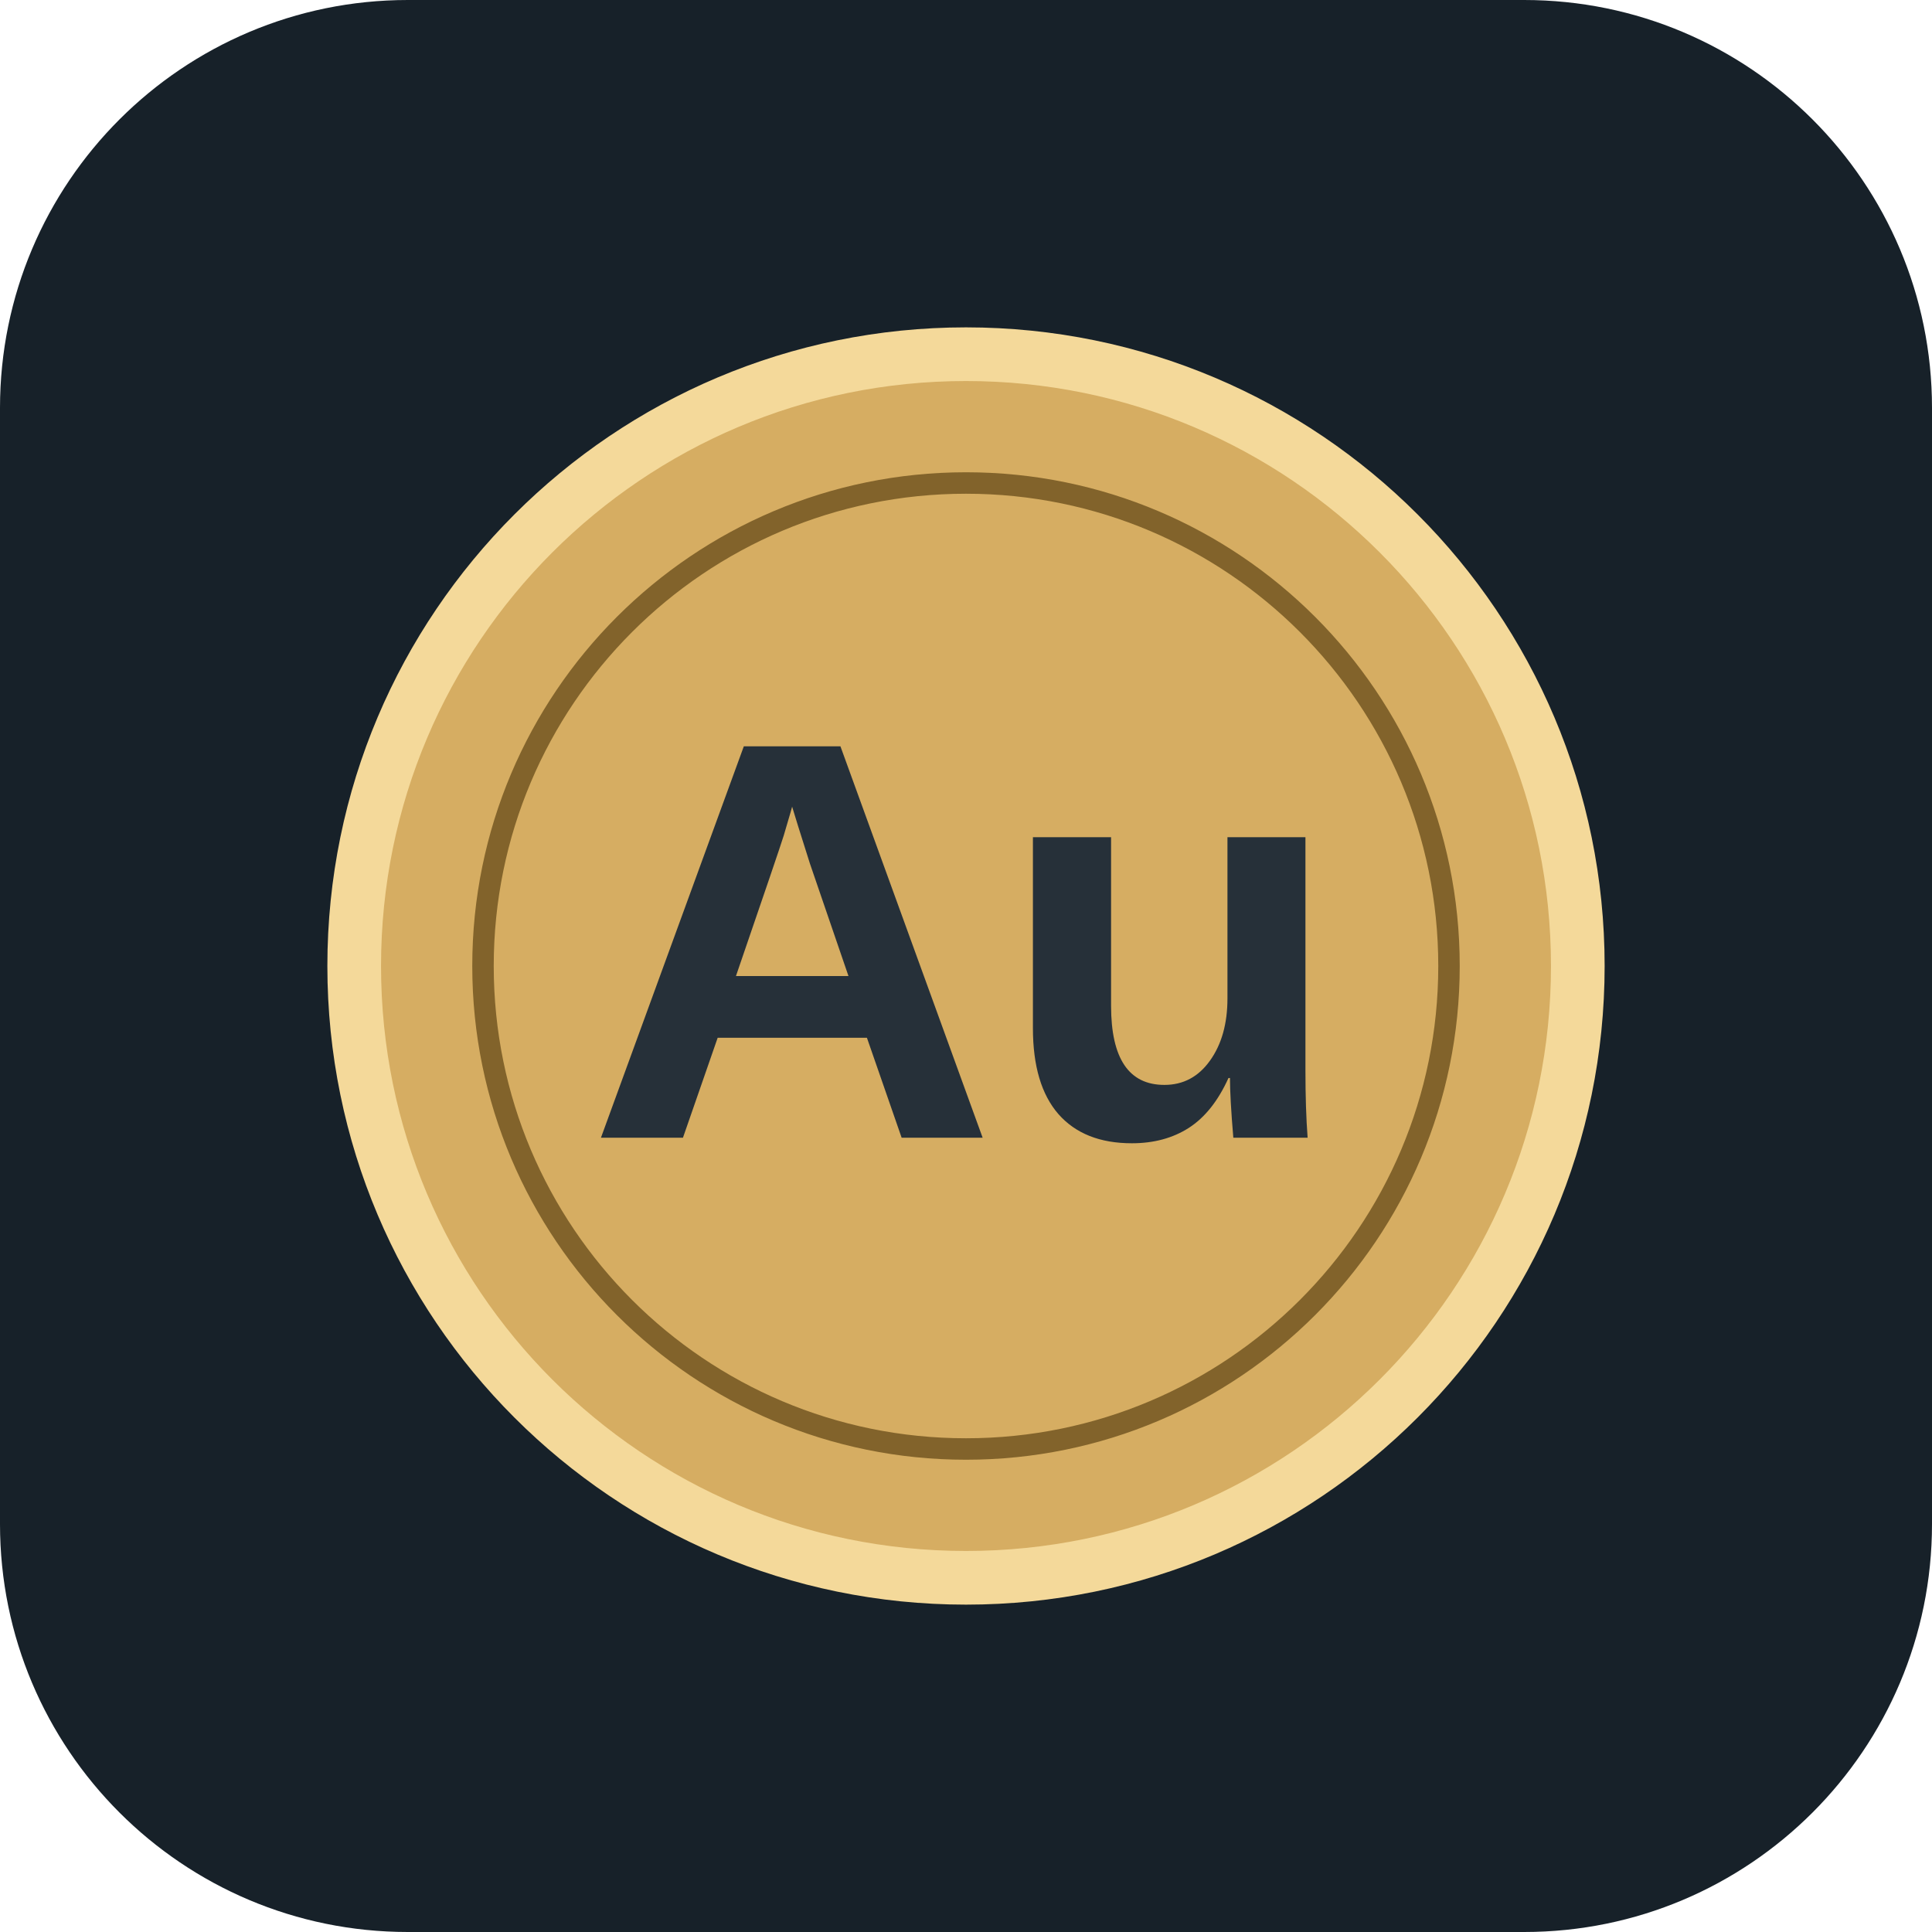
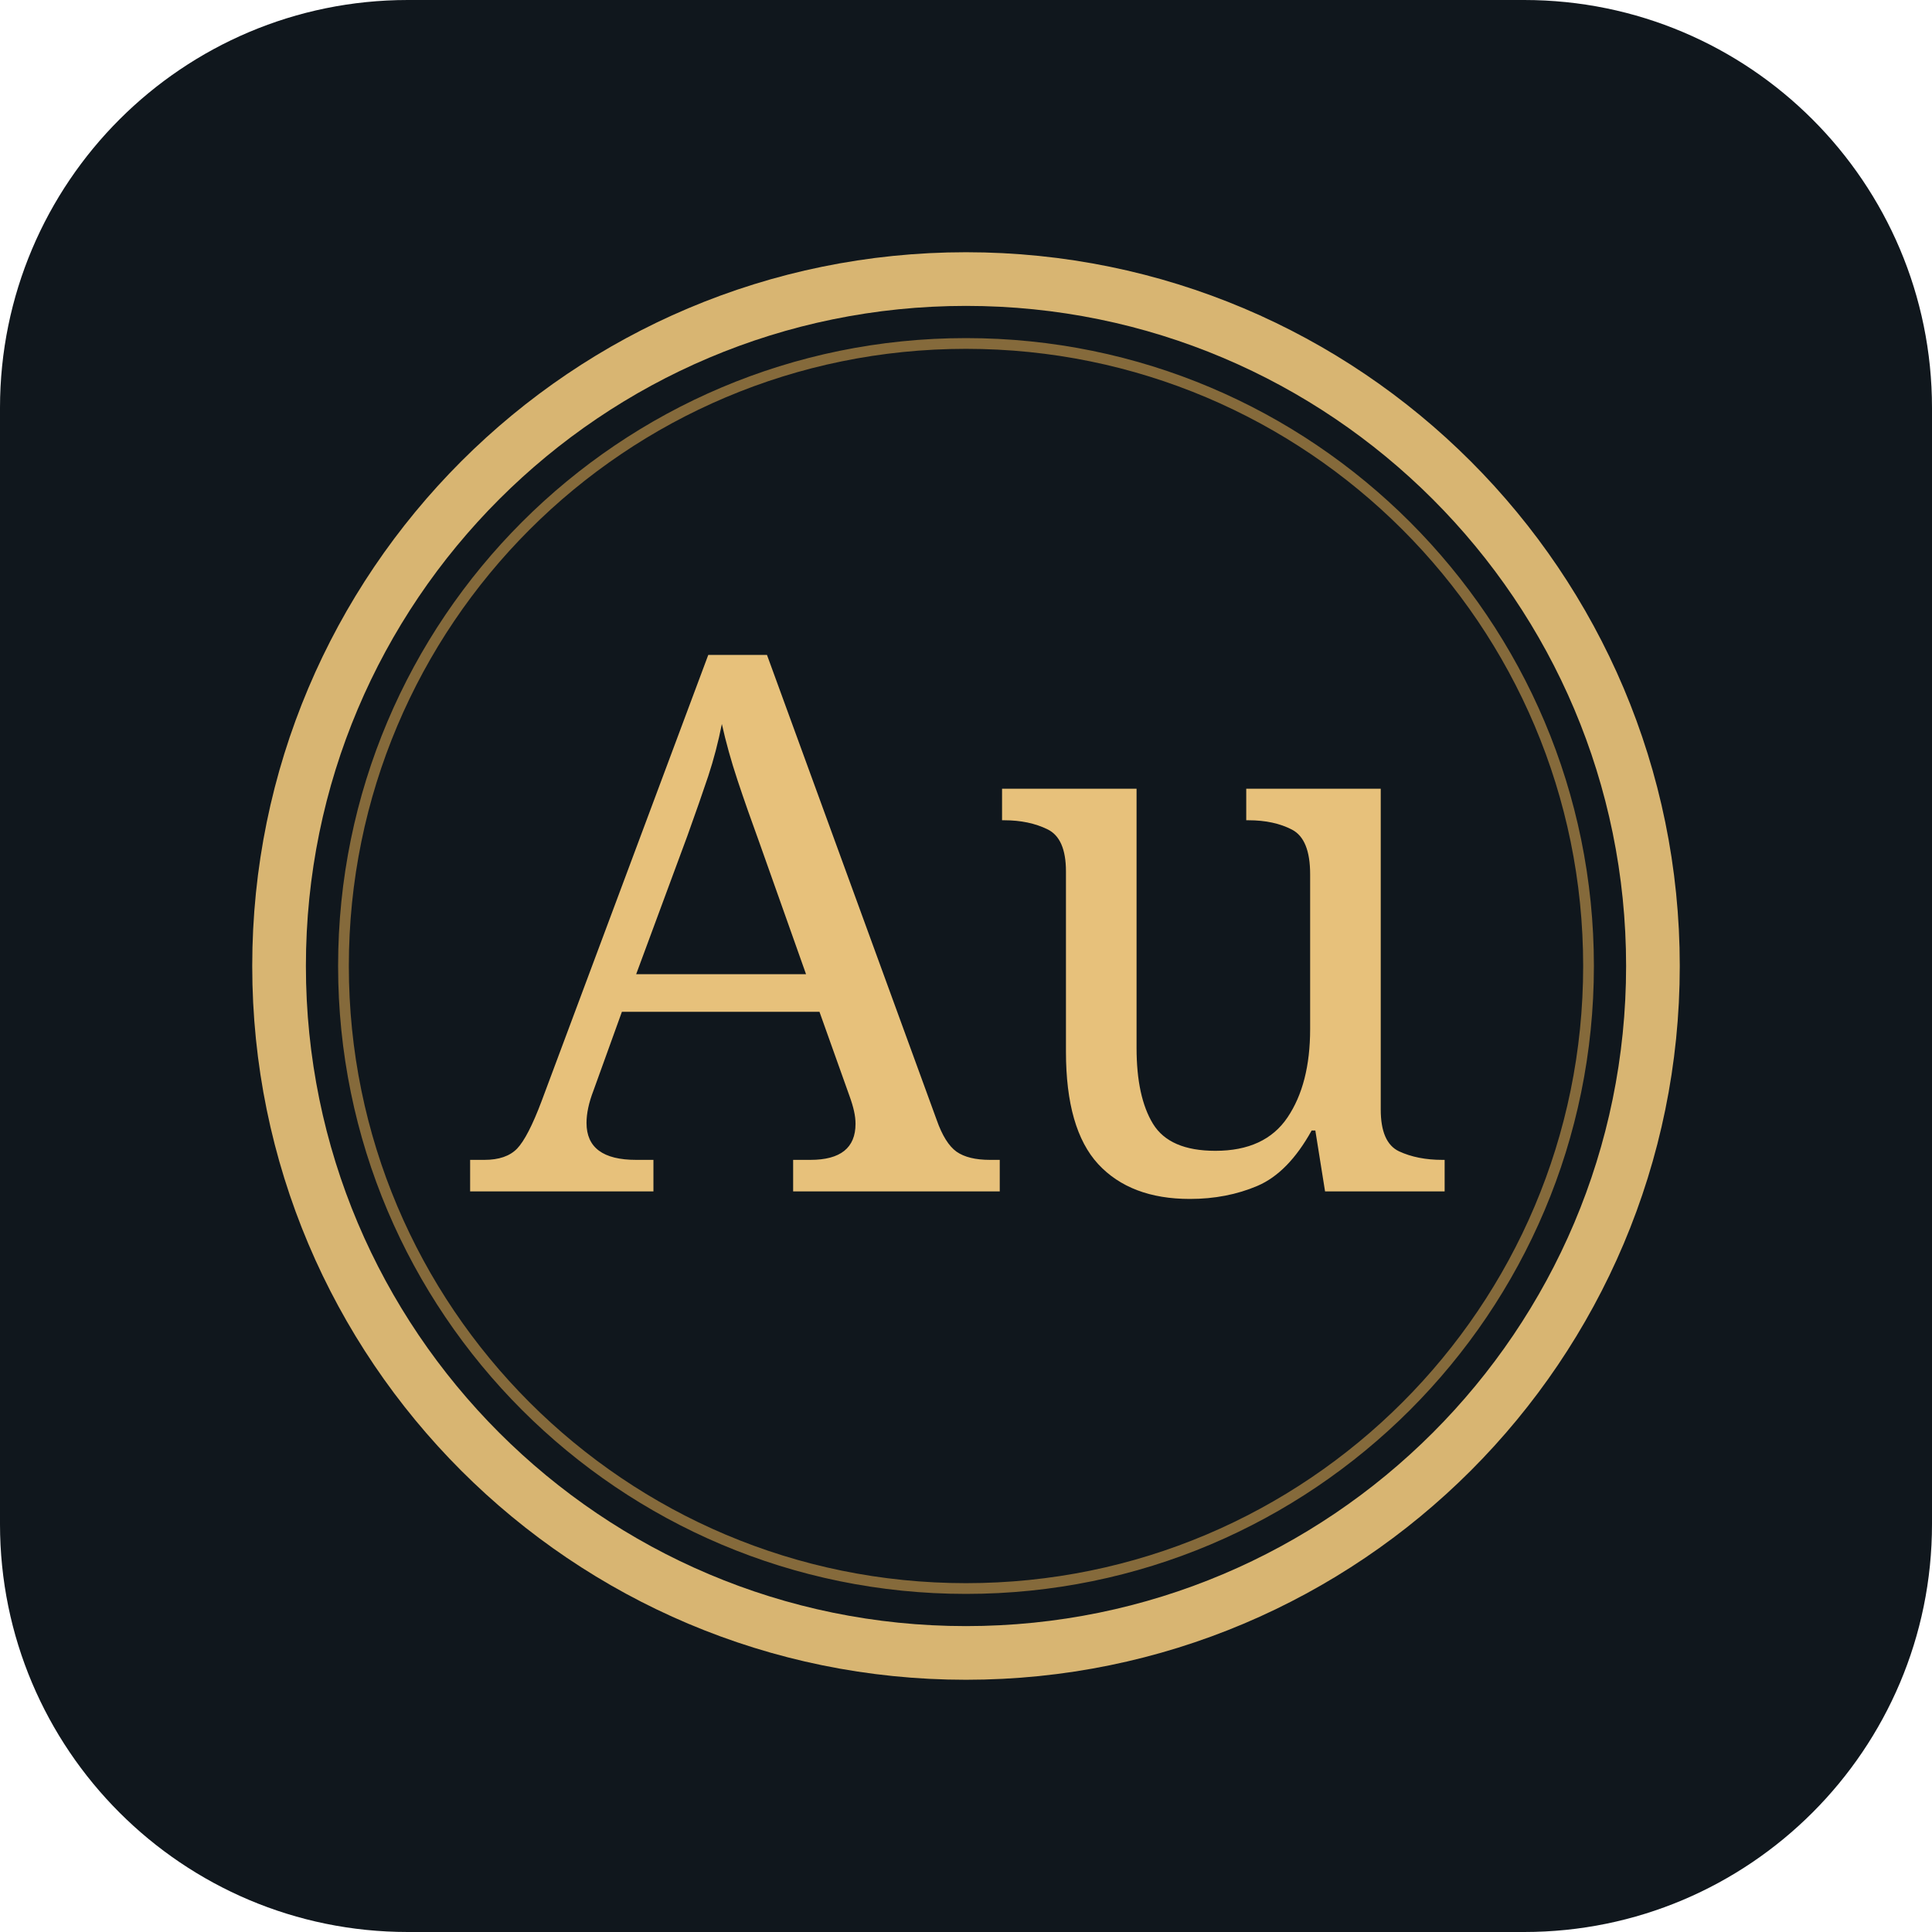
<svg xmlns="http://www.w3.org/2000/svg" viewBox="0 0 180 180">
-   <rect width="180" height="180" rx="38" fill="#172129" />
-   <circle cx="90" cy="90" r="57" fill="#d6ad62" stroke="#f4d99a" stroke-width="5" />
-   <circle cx="90" cy="90" r="45" fill="none" stroke="#82632b" stroke-width="2" />
-   <text x="90" y="106" font-family="Arial,sans-serif" font-size="53" text-anchor="middle" fill="#263039" font-weight="bold">Au</text>
+   <rect width="180" height="180" rx="38" fill="#10171d" />
+   <circle cx="90" cy="90" r="64" fill="none" stroke="#d8b572" stroke-width="5" />
+   <circle cx="90" cy="90" r="58" fill="none" stroke="#856a3b" stroke-width="1" />
+   <text x="90" y="111" text-anchor="middle" font-family="Georgia,serif" font-size="70" fill="#e7c17b">Au</text>
</svg>
